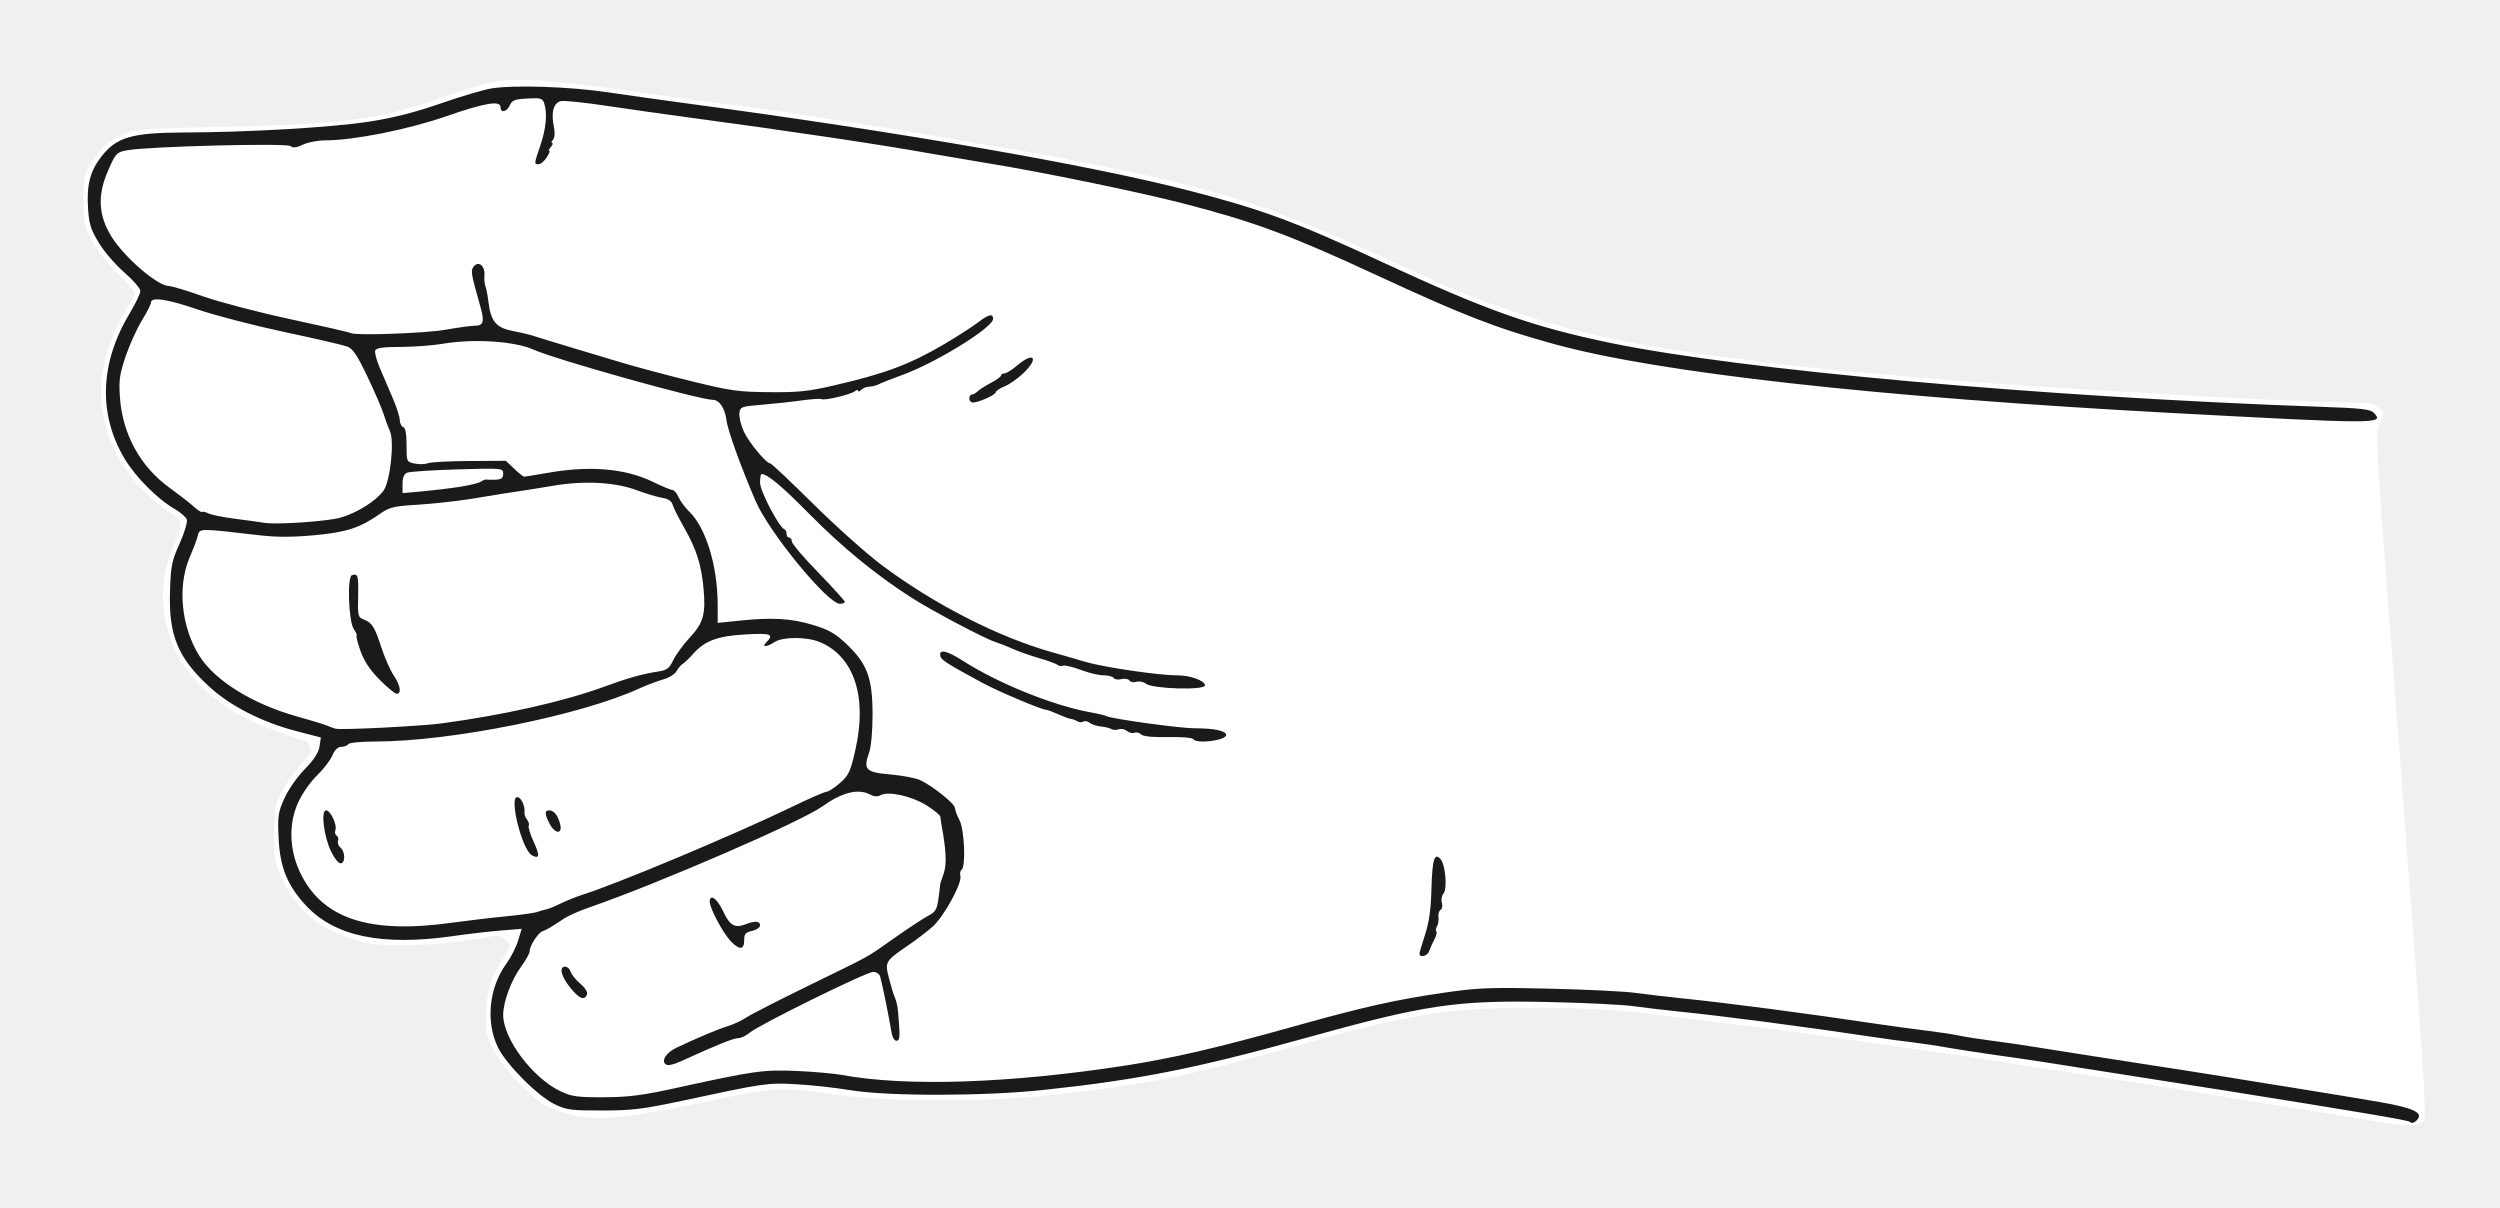
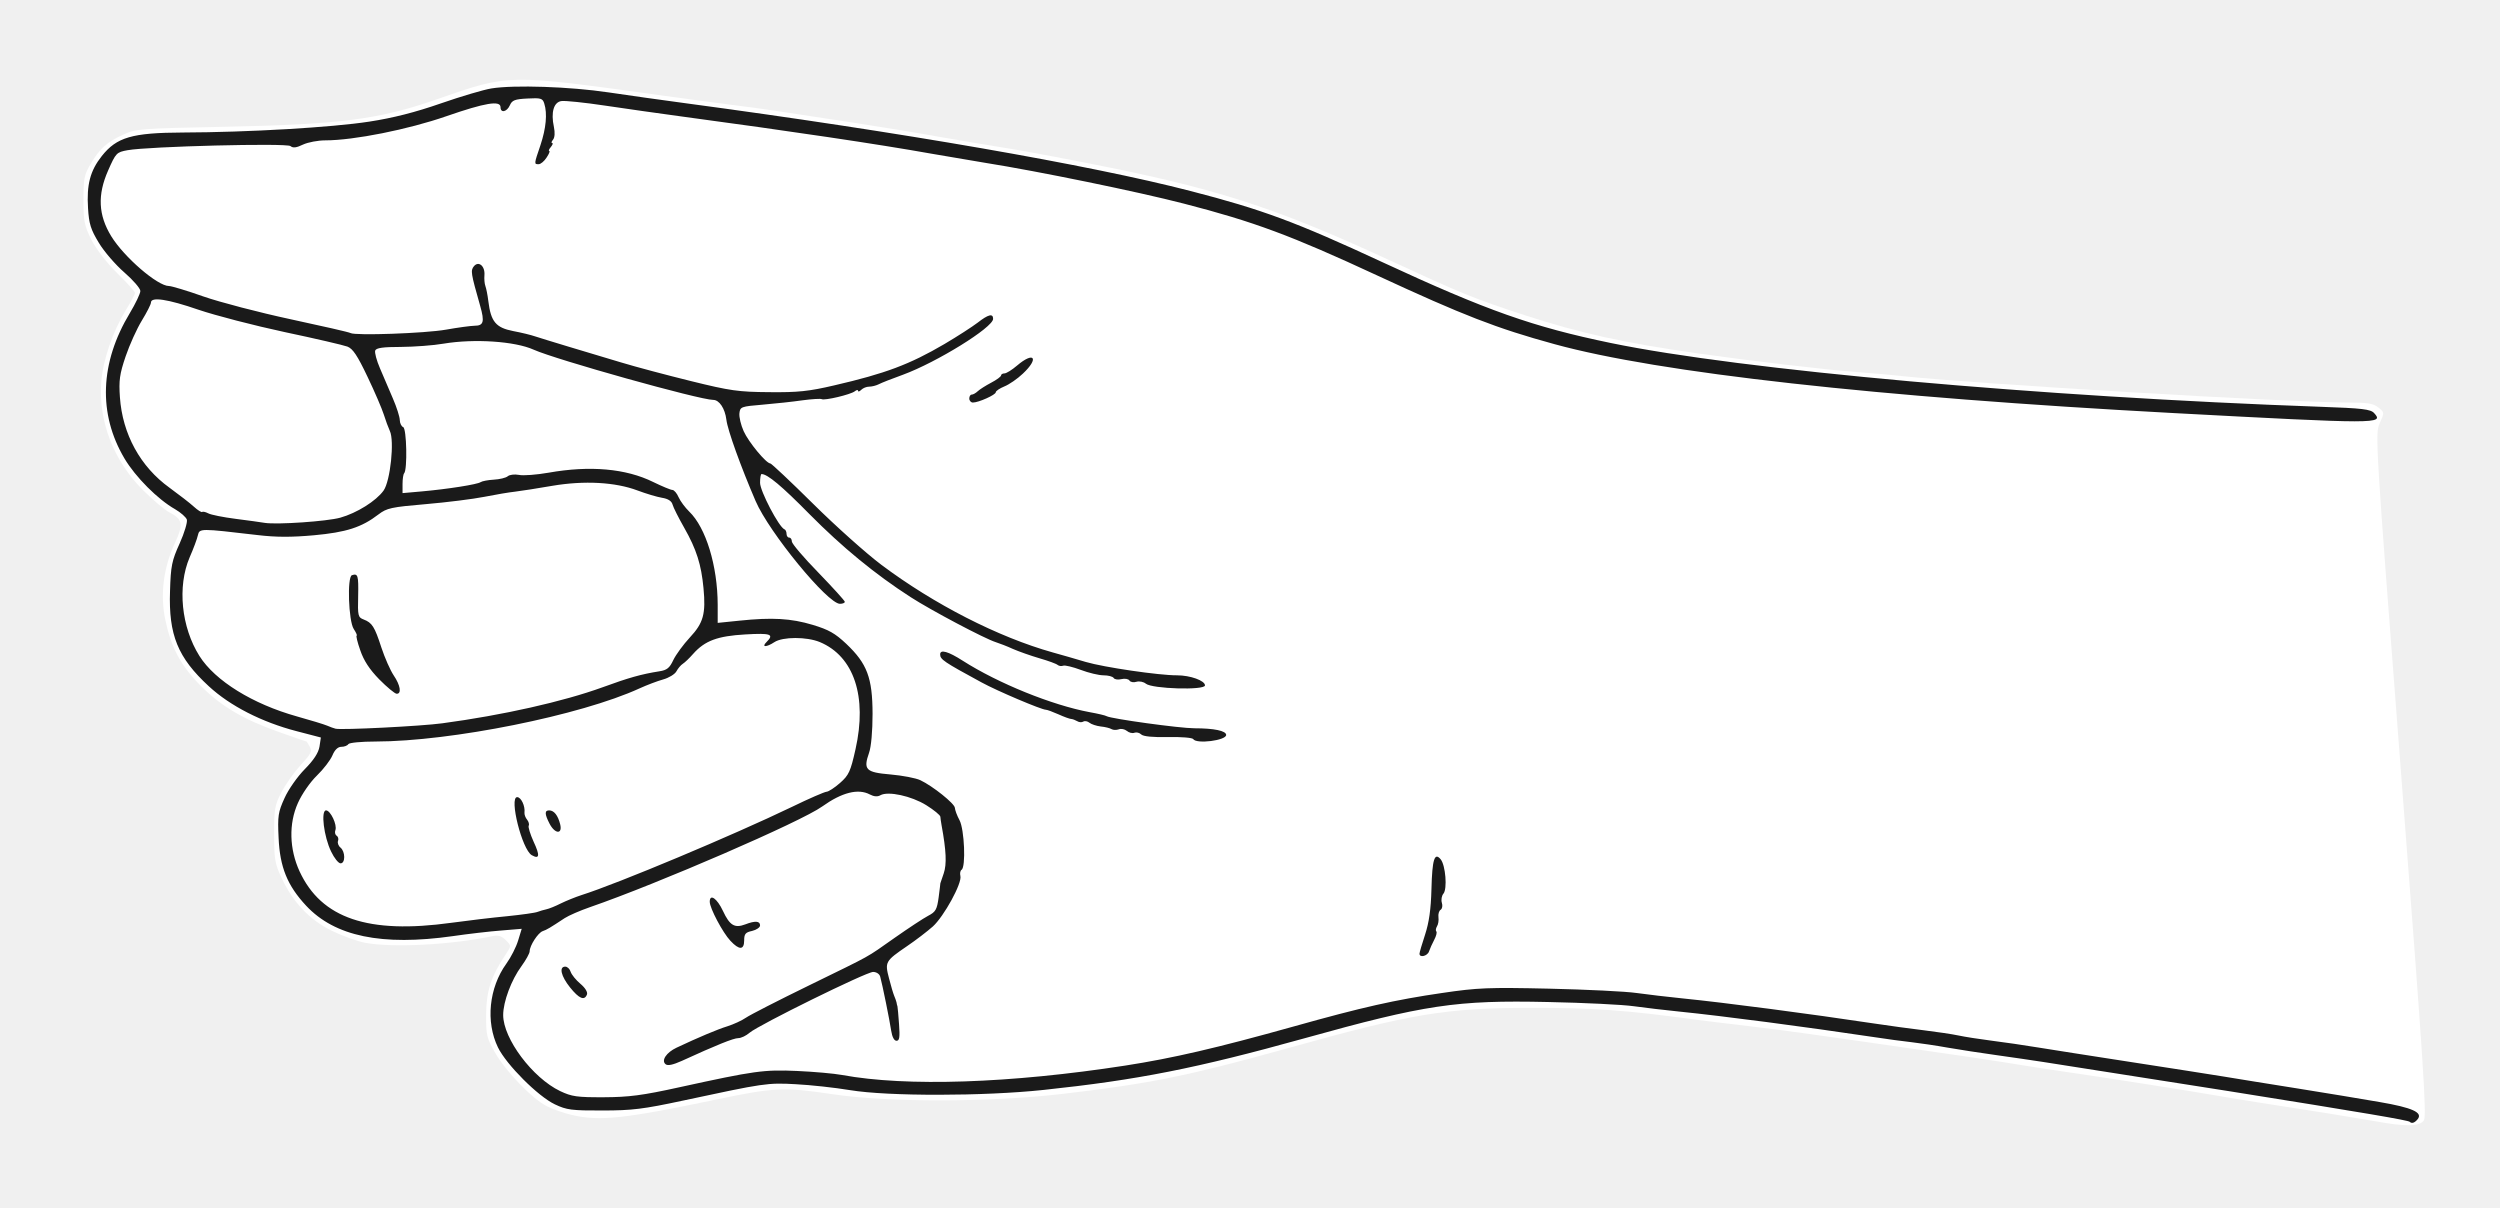
<svg xmlns="http://www.w3.org/2000/svg" viewBox="0 0 236 114" width="236" height="114" data-source="pose construite sur s05" data-boite="58 261 294 375" data-trait="1.50">
  <path id="silhouette" fill="#FFFFFF" fill-rule="evenodd" d="M224.25,105.85C223.22,105.67 221.31,105.35 220.00,105.14C214.40,104.27 210.99,103.73 209.00,103.38C206.55,102.95 198.00,101.61 194.50,101.11C193.19,100.92 191.45,100.65 190.62,100.51C189.00,100.23 182.78,99.31 177.00,98.49C175.01,98.21 172.25,97.82 170.88,97.62C169.50,97.42 166.91,97.08 165.12,96.87C163.34,96.66 161.09,96.39 160.12,96.26C153.46,95.35 150.32,95.13 144.50,95.14C136.43,95.15 133.26,95.68 121.38,99.00C112.23,101.55 108.48,102.31 100.25,103.27C93.34,104.07 83.80,104.08 78.50,103.28C74.02,102.61 73.03,102.66 67.69,103.78C58.95,105.61 56.60,105.87 53.98,105.25C53.23,105.08 52.18,104.71 51.63,104.43C50.25,103.74 47.77,101.17 46.74,99.38C45.94,97.98 45.88,97.73 45.89,95.75C45.91,93.55 46.36,92.15 47.75,90.08C48.28,89.28 48.28,89.28 47.75,88.75C47.37,88.37 47.03,88.26 46.55,88.36C42.62,89.19 37.10,89.49 34.47,89.00C33.73,88.86 32.32,88.35 31.33,87.87C29.23,86.84 27.65,85.18 26.57,82.85C25.95,81.54 25.88,81.09 25.88,78.75C25.88,76.34 25.93,76.01 26.59,74.75C26.99,73.99 27.81,72.84 28.41,72.19C29.35,71.18 29.48,70.93 29.25,70.50C29.10,70.23 28.96,70.00 28.93,70.00C28.90,70.00 27.76,69.61 26.41,69.13C23.00,67.93 20.91,66.70 18.98,64.77C17.08,62.87 16.16,61.16 15.60,58.49C15.11,56.13 15.43,53.60 16.50,51.29C17.34,49.50 17.26,49.02 15.98,48.36C15.56,48.15 14.46,47.22 13.53,46.30C10.73,43.52 9.28,39.77 9.56,36.06C9.71,34.02 10.66,31.26 11.86,29.31C12.35,28.51 12.75,27.77 12.75,27.65C12.75,27.54 11.99,26.69 11.06,25.78C10.05,24.78 9.08,23.52 8.62,22.62C7.96,21.29 7.88,20.88 7.88,18.88C7.88,16.89 7.95,16.49 8.54,15.50C9.40,14.04 10.10,13.40 11.63,12.71C12.82,12.16 13.26,12.13 21.12,11.97C32.14,11.75 35.78,11.28 41.25,9.37C48.13,6.98 47.80,6.98 62.38,9.00C64.44,9.29 67.42,9.69 69.00,9.89C70.58,10.08 72.94,10.41 74.25,10.62C75.56,10.82 78.54,11.28 80.88,11.63C83.21,11.99 86.70,12.56 88.62,12.91C90.55,13.25 93.14,13.69 94.38,13.88C96.40,14.21 98.10,14.51 101.88,15.25C114.54,17.69 120.16,19.48 131.11,24.54C137.99,27.72 139.14,28.19 143.88,29.74C149.16,31.46 153.35,32.38 160.25,33.36C165.72,34.13 172.46,34.92 175.25,35.12C176.42,35.20 178.39,35.38 179.62,35.51C186.58,36.25 215.93,37.99 221.66,38.00C223.52,38.00 224.05,38.09 224.52,38.47C225.10,38.94 225.10,38.94 224.65,39.94C224.20,40.94 224.22,41.29 226.67,73.12C228.78,100.52 229.10,105.36 228.81,105.77C228.40,106.35 227.09,106.37 224.25,105.85Z" />
-   <path id="encre" fill="#1A1A1A" fill-rule="evenodd" d="M227.48,105.90C227.33,105.75 223.26,105.06 210.38,103.00C207.86,102.60 200.52,101.45 192.88,100.25C191.91,100.10 189.94,99.81 188.50,99.61C187.06,99.41 184.97,99.09 183.88,98.90C182.78,98.70 181.26,98.48 180.50,98.39C179.74,98.31 178.06,98.08 176.75,97.88C170.41,96.93 162.65,95.91 158.50,95.49C157.19,95.36 155.28,95.13 154.25,94.99C153.22,94.84 149.56,94.66 146.12,94.59C137.48,94.40 134.53,94.84 123.12,98.02C112.95,100.85 107.38,101.95 98.50,102.89C92.86,103.49 83.84,103.50 80.25,102.91C78.81,102.67 76.50,102.42 75.12,102.35C72.45,102.20 72.15,102.25 64.50,103.89C60.73,104.70 59.67,104.83 56.88,104.83C53.96,104.84 53.49,104.78 52.38,104.25C50.78,103.49 47.81,100.51 47.01,98.88C45.83,96.46 46.16,93.24 47.80,90.97C48.23,90.38 48.73,89.39 48.91,88.79L49.25,87.68L47.31,87.84C46.25,87.92 44.19,88.16 42.75,88.37C36.05,89.32 31.61,88.40 28.90,85.50C27.13,83.60 26.42,81.87 26.30,79.09C26.20,77.01 26.26,76.66 26.86,75.34C27.22,74.53 28.08,73.31 28.77,72.61C29.62,71.75 30.06,71.07 30.16,70.48L30.29,69.62L27.99,69.02C24.72,68.17 21.72,66.64 19.71,64.78C16.78,62.08 15.91,59.94 16.05,55.81C16.12,53.42 16.22,52.93 16.96,51.30C17.41,50.30 17.71,49.29 17.64,49.05C17.56,48.82 17.06,48.38 16.53,48.07C14.90,47.15 12.78,45.02 11.75,43.28C9.25,39.06 9.43,34.24 12.26,29.55C12.80,28.65 13.25,27.71 13.25,27.47C13.25,27.23 12.57,26.44 11.74,25.72C10.91,25.00 9.82,23.74 9.33,22.92C8.57,21.67 8.40,21.14 8.31,19.65C8.17,17.43 8.51,16.12 9.61,14.73C11.02,12.95 12.48,12.53 17.25,12.51C23.39,12.49 31.34,12.03 34.87,11.48C37.09,11.14 39.21,10.60 41.62,9.76C43.55,9.09 45.69,8.46 46.38,8.35C48.53,8.00 53.82,8.18 57.43,8.72C59.32,9.00 62.62,9.47 64.75,9.75C85.09,12.48 102.89,15.57 112.38,18.03C119.19,19.79 122.31,20.95 130.50,24.75C140.35,29.32 144.72,30.86 152.06,32.38C164.39,34.93 192.62,37.46 219.05,38.40C223.03,38.54 223.79,38.63 224.12,39.00C225.06,40.03 224.57,40.03 205.12,38.99C177.19,37.49 156.61,35.20 146.75,32.49C141.27,30.99 138.14,29.77 130.00,26.00C121.88,22.23 118.38,20.93 111.75,19.22C107.43,18.10 97.98,16.16 93.00,15.37C91.83,15.18 89.53,14.79 87.88,14.50C83.03,13.63 74.56,12.37 64.38,11.00C62.31,10.72 59.05,10.26 57.12,9.97C55.20,9.68 53.34,9.49 53.00,9.54C52.27,9.64 51.99,10.61 52.29,11.99C52.40,12.52 52.37,12.98 52.21,13.18C52.06,13.36 52.02,13.50 52.12,13.50C52.23,13.50 52.17,13.67 52.00,13.88C51.83,14.08 51.76,14.25 51.85,14.25C51.94,14.25 51.83,14.53 51.60,14.87C51.38,15.22 51.04,15.50 50.85,15.50C50.41,15.50 50.40,15.52 51.02,13.70C51.55,12.11 51.68,10.72 51.38,9.78C51.23,9.28 51.06,9.23 49.79,9.30C48.60,9.36 48.34,9.46 48.13,9.94C47.85,10.57 47.25,10.70 47.25,10.12C47.25,9.46 45.80,9.70 42.14,10.97C38.55,12.22 33.40,13.25 30.71,13.25C30.02,13.25 29.07,13.43 28.60,13.65C27.98,13.95 27.66,13.99 27.42,13.79C27.06,13.49 13.99,13.82 12.04,14.18C11.00,14.37 10.94,14.43 10.20,16.11C9.19,18.41 9.28,20.30 10.50,22.30C11.71,24.27 14.87,27.00 15.95,27.00C16.19,27.00 17.66,27.44 19.21,27.99C20.76,28.53 24.47,29.50 27.45,30.14C30.43,30.78 32.97,31.36 33.09,31.44C33.53,31.70 40.12,31.47 42.10,31.12C43.21,30.92 44.42,30.76 44.79,30.75C45.65,30.75 45.76,30.39 45.33,28.88C44.44,25.75 44.41,25.54 44.74,25.13C45.19,24.60 45.80,25.12 45.73,25.98C45.70,26.33 45.74,26.79 45.82,27.00C45.90,27.21 46.03,27.85 46.10,28.44C46.34,30.37 46.81,30.93 48.43,31.25C49.23,31.40 50.16,31.63 50.50,31.75C50.84,31.86 52.25,32.30 53.62,32.71C55.00,33.12 57.25,33.80 58.62,34.21C60.00,34.63 62.98,35.42 65.25,35.98C68.93,36.89 69.72,37.00 72.62,37.02C75.32,37.05 76.36,36.94 78.75,36.38C83.56,35.27 85.88,34.40 89.15,32.48C90.37,31.76 91.78,30.85 92.29,30.46C93.29,29.68 93.75,29.56 93.75,30.10C93.75,30.91 88.43,34.20 85.25,35.37C84.22,35.74 83.18,36.15 82.94,36.28C82.70,36.40 82.30,36.50 82.05,36.50C81.80,36.50 81.47,36.63 81.30,36.80C81.14,36.96 81.00,37.01 81.00,36.89C81.00,36.78 80.86,36.80 80.69,36.94C80.29,37.25 77.84,37.83 77.57,37.68C77.46,37.62 76.64,37.67 75.75,37.79C74.86,37.92 73.17,38.10 72.00,38.20C69.96,38.37 69.87,38.40 69.80,39.01C69.76,39.36 69.94,40.12 70.20,40.70C70.66,41.73 72.33,43.75 72.72,43.75C72.82,43.75 74.65,45.47 76.77,47.57C78.89,49.67 81.78,52.25 83.19,53.31C88.16,57.04 94.24,60.15 99.38,61.59C100.20,61.82 101.61,62.22 102.50,62.49C104.20,62.99 109.42,63.76 111.11,63.75C112.36,63.75 113.75,64.25 113.75,64.70C113.75,65.18 108.76,65.03 108.17,64.54C107.95,64.36 107.55,64.28 107.28,64.36C107.01,64.45 106.71,64.39 106.62,64.24C106.52,64.09 106.18,64.03 105.86,64.11C105.54,64.19 105.21,64.14 105.13,64.00C105.04,63.86 104.61,63.75 104.17,63.75C103.73,63.75 102.77,63.52 102.03,63.24C101.28,62.96 100.54,62.78 100.37,62.84C100.20,62.91 99.96,62.87 99.84,62.77C99.72,62.66 98.95,62.38 98.12,62.14C97.30,61.90 96.17,61.50 95.62,61.26C95.08,61.01 94.34,60.73 94.00,60.62C92.97,60.30 87.90,57.62 85.95,56.36C82.60,54.20 79.50,51.65 76.42,48.54C73.80,45.88 72.45,44.75 71.89,44.75C71.81,44.75 71.75,45.12 71.75,45.58C71.75,46.36 73.53,49.75 74.04,49.96C74.16,50.00 74.25,50.20 74.25,50.40C74.25,50.59 74.36,50.75 74.50,50.75C74.64,50.75 74.75,50.91 74.75,51.12C74.75,51.32 75.87,52.64 77.25,54.05C78.62,55.47 79.75,56.71 79.75,56.81C79.75,56.92 79.54,57.00 79.29,57.00C78.13,57.00 72.61,50.27 71.33,47.30C69.93,44.05 68.69,40.62 68.57,39.62C68.44,38.56 67.90,37.75 67.33,37.75C66.04,37.75 52.47,33.95 50.38,33.01C48.61,32.21 44.75,31.96 41.88,32.44C40.91,32.61 39.10,32.74 37.84,32.75C36.16,32.75 35.52,32.84 35.42,33.09C35.35,33.27 35.55,34.03 35.87,34.77C36.19,35.52 36.74,36.80 37.09,37.62C37.45,38.45 37.74,39.37 37.74,39.67C37.75,39.96 37.89,40.26 38.06,40.31C38.27,40.38 38.38,40.96 38.38,42.01C38.38,43.58 38.38,43.60 39.14,43.76C39.56,43.85 40.12,43.83 40.39,43.73C40.66,43.62 42.42,43.53 44.31,43.52L47.75,43.50L48.54,44.25C48.97,44.66 49.39,45.00 49.47,45.00C49.56,45.00 50.58,44.83 51.75,44.63C55.69,43.93 59.08,44.23 61.66,45.50C62.50,45.91 63.32,46.25 63.47,46.25C63.63,46.25 63.90,46.56 64.06,46.94C64.23,47.32 64.68,47.92 65.06,48.29C66.64,49.81 67.74,53.41 67.75,57.09L67.75,58.80L69.81,58.59C72.89,58.27 74.67,58.37 76.73,58.99C78.22,59.44 78.83,59.78 79.89,60.78C81.86,62.65 82.36,63.98 82.37,67.38C82.37,69.01 82.24,70.50 82.04,71.06C81.48,72.66 81.72,72.91 84.07,73.11C85.20,73.21 86.46,73.45 86.88,73.65C88.06,74.21 90.12,75.86 90.14,76.26C90.15,76.46 90.34,76.99 90.58,77.43C91.04,78.29 91.19,81.86 90.77,82.11C90.65,82.19 90.60,82.45 90.66,82.69C90.84,83.36 89.11,86.51 88.06,87.46C87.54,87.92 86.45,88.76 85.62,89.32C83.57,90.72 83.52,90.81 83.92,92.34C84.10,93.05 84.32,93.79 84.41,94.00C84.50,94.21 84.60,94.49 84.63,94.62C84.65,94.76 84.69,94.93 84.72,95.00C84.74,95.07 84.81,95.83 84.87,96.69C84.96,97.92 84.91,98.25 84.63,98.25C84.41,98.25 84.22,97.89 84.13,97.31C83.98,96.30 83.29,92.90 83.09,92.19C83.02,91.94 82.73,91.75 82.42,91.75C81.78,91.75 71.61,96.76 70.76,97.49C70.44,97.77 69.96,98.00 69.69,98.00C69.25,98.00 67.61,98.66 64.38,100.14C63.51,100.53 63.03,100.63 62.83,100.46C62.40,100.11 62.91,99.35 63.87,98.90C65.95,97.92 67.73,97.17 68.67,96.88C69.24,96.70 70.03,96.34 70.42,96.07C70.81,95.80 73.49,94.43 76.38,93.02C82.53,90.01 81.62,90.52 84.50,88.50C85.77,87.61 87.18,86.68 87.62,86.45C88.33,86.08 88.45,85.87 88.61,84.70C88.70,83.97 88.78,83.38 88.77,83.38C88.77,83.38 88.91,82.95 89.09,82.44C89.38,81.58 89.33,80.33 88.88,77.88C88.83,77.60 88.78,77.25 88.77,77.10C88.76,76.95 88.16,76.46 87.44,76.01C86.04,75.14 83.84,74.66 83.11,75.07C82.84,75.23 82.50,75.20 82.12,75.00C81.02,74.41 79.48,74.80 77.62,76.13C75.64,77.56 62.08,83.43 55.68,85.64C54.75,85.96 53.68,86.43 53.31,86.67C51.93,87.58 51.62,87.77 51.23,87.90C50.79,88.05 50.00,89.27 50.00,89.80C50.00,89.99 49.65,90.62 49.23,91.20C48.27,92.50 47.50,94.56 47.50,95.82C47.50,98.05 50.27,101.75 52.88,103.00C53.98,103.52 54.47,103.59 57.00,103.58C59.36,103.57 60.63,103.41 64.12,102.64C71.24,101.08 72.11,100.96 75.25,101.10C76.83,101.17 78.74,101.34 79.50,101.48C85.58,102.60 95.36,102.27 106.23,100.59C110.73,99.89 114.86,98.93 122.12,96.90C128.60,95.08 131.72,94.38 136.12,93.74C139.49,93.24 140.53,93.20 146.25,93.33C149.76,93.41 153.47,93.59 154.50,93.74C155.53,93.88 157.44,94.11 158.75,94.24C162.92,94.66 170.75,95.69 177.00,96.63C178.31,96.83 180.39,97.11 181.62,97.26C182.86,97.41 184.32,97.63 184.88,97.75C185.43,97.87 186.83,98.09 188.00,98.24C189.17,98.39 191.14,98.67 192.38,98.88C193.61,99.08 197.55,99.70 201.12,100.25C204.70,100.80 208.64,101.42 209.88,101.62C211.11,101.83 214.26,102.33 216.88,102.75C219.49,103.17 222.97,103.74 224.62,104.03C227.72,104.56 228.75,105.02 228.22,105.66C227.94,106.00 227.67,106.09 227.48,105.90ZM53.81,93.21C52.96,92.15 52.75,91.25 53.36,91.25C53.56,91.25 53.79,91.47 53.87,91.74C53.96,92.01 54.37,92.52 54.79,92.87C55.25,93.26 55.49,93.66 55.41,93.88C55.17,94.49 54.67,94.28 53.81,93.21ZM134.00,90.03C134.00,89.91 134.24,89.10 134.53,88.22C134.90,87.08 135.08,85.85 135.13,83.91C135.20,81.12 135.42,80.42 136.00,81.12C136.46,81.68 136.64,83.91 136.26,84.36C136.09,84.56 136.03,84.95 136.11,85.22C136.20,85.49 136.15,85.78 136.00,85.88C135.84,85.97 135.75,86.29 135.79,86.59C135.83,86.88 135.77,87.27 135.65,87.45C135.54,87.64 135.51,87.85 135.59,87.93C135.67,88.01 135.58,88.36 135.39,88.72C135.20,89.08 134.98,89.57 134.90,89.81C134.76,90.25 134.00,90.44 134.00,90.03ZM68.95,88.81C68.23,88.05 67.00,85.73 67.00,85.13C67.00,84.33 67.69,84.80 68.25,86.00C68.89,87.37 69.35,87.64 70.36,87.26C71.29,86.90 71.75,86.94 71.75,87.36C71.75,87.55 71.41,87.78 71.00,87.88C70.38,88.01 70.25,88.16 70.25,88.77C70.25,89.69 69.79,89.71 68.95,88.81ZM42.62,87.11C44.14,86.90 46.50,86.62 47.88,86.49C49.25,86.35 50.54,86.17 50.75,86.08C50.96,86.00 51.33,85.89 51.57,85.84C51.82,85.79 52.44,85.54 52.95,85.28C53.46,85.03 54.33,84.68 54.88,84.50C58.30,83.42 69.22,78.84 74.78,76.16C76.38,75.38 77.84,74.75 78.03,74.74C78.22,74.73 78.79,74.36 79.30,73.91C80.13,73.18 80.29,72.83 80.76,70.73C81.88,65.76 80.62,61.96 77.39,60.61C76.15,60.10 73.89,60.10 73.10,60.62C72.34,61.12 71.85,61.11 72.36,60.61C73.10,59.87 72.78,59.75 70.36,59.89C67.73,60.04 66.54,60.48 65.43,61.73C65.08,62.13 64.64,62.55 64.46,62.66C64.27,62.78 64.00,63.10 63.85,63.38C63.70,63.65 63.14,63.99 62.60,64.14C62.06,64.29 61.06,64.67 60.38,64.98C54.83,67.53 42.58,69.99 35.45,70.00C34.11,70.00 32.96,70.11 32.88,70.25C32.79,70.39 32.50,70.50 32.22,70.50C31.90,70.50 31.60,70.78 31.38,71.31C31.19,71.76 30.53,72.62 29.91,73.22C29.28,73.83 28.49,74.97 28.12,75.81C27.25,77.75 27.31,80.15 28.28,82.26C30.34,86.70 34.76,88.20 42.62,87.11ZM31.26,80.39C30.57,78.98 30.27,76.50 30.78,76.50C31.20,76.50 31.85,77.88 31.66,78.37C31.58,78.57 31.64,78.81 31.78,78.89C31.92,78.98 31.98,79.20 31.91,79.38C31.84,79.56 31.94,79.85 32.14,80.01C32.61,80.40 32.61,81.50 32.15,81.50C31.95,81.50 31.55,81.00 31.26,80.39ZM50.20,80.73C49.28,80.21 48.04,75.25 48.82,75.25C49.19,75.25 49.59,76.09 49.51,76.71C49.49,76.89 49.60,77.19 49.76,77.38C49.91,77.57 49.98,77.83 49.91,77.94C49.84,78.06 50.05,78.74 50.37,79.45C50.99,80.77 50.93,81.14 50.20,80.73ZM51.88,77.76C51.41,76.85 51.40,76.50 51.84,76.50C52.30,76.50 52.67,76.97 52.88,77.81C53.12,78.78 52.39,78.74 51.88,77.76ZM112.64,69.77C112.56,69.64 111.49,69.55 110.26,69.58C108.83,69.61 107.92,69.52 107.73,69.33C107.57,69.17 107.28,69.10 107.09,69.17C106.90,69.25 106.58,69.17 106.38,69.00C106.17,68.83 105.83,68.76 105.61,68.85C105.39,68.93 105.08,68.92 104.93,68.83C104.77,68.73 104.32,68.62 103.91,68.58C103.50,68.53 103.02,68.37 102.85,68.23C102.67,68.08 102.40,68.03 102.26,68.12C102.12,68.21 101.86,68.19 101.69,68.08C101.52,67.98 101.26,67.88 101.12,67.87C100.99,67.87 100.44,67.67 99.91,67.43C99.37,67.19 98.85,67.00 98.73,67.00C98.32,67.00 94.14,65.23 92.66,64.42C89.07,62.47 88.75,62.25 88.75,61.77C88.75,61.28 89.51,61.49 90.88,62.37C94.23,64.51 99.32,66.57 102.87,67.23C103.65,67.37 104.37,67.54 104.47,67.61C104.87,67.85 111.37,68.75 112.76,68.75C114.62,68.75 115.75,68.99 115.75,69.38C115.75,69.90 112.94,70.26 112.64,69.77ZM41.75,68.28C47.48,67.51 53.16,66.23 56.88,64.88C59.34,63.98 60.54,63.64 62.25,63.37C62.96,63.26 63.21,63.06 63.56,62.31C63.81,61.79 64.51,60.84 65.12,60.18C66.40,58.81 66.64,57.95 66.41,55.52C66.20,53.29 65.75,51.86 64.59,49.82C64.06,48.89 63.56,47.90 63.49,47.63C63.40,47.30 63.07,47.08 62.49,46.99C62.01,46.91 60.98,46.60 60.18,46.30C58.10,45.51 55.16,45.35 52.19,45.86C50.85,46.08 49.33,46.33 48.82,46.40C47.77,46.55 47.84,46.54 44.50,47.09C43.19,47.30 40.94,47.55 39.50,47.64C37.14,47.78 36.77,47.87 35.82,48.54C33.94,49.85 32.68,50.25 29.63,50.53C27.53,50.72 26.07,50.72 24.31,50.51C18.84,49.87 18.84,49.87 18.68,50.53C18.61,50.86 18.26,51.80 17.90,52.62C16.73,55.37 17.11,59.20 18.83,61.93C20.31,64.27 23.85,66.46 28.03,67.63C29.32,67.99 30.60,68.38 30.88,68.50C31.15,68.62 31.51,68.75 31.68,68.79C32.22,68.93 39.79,68.55 41.75,68.28ZM35.80,64.13C34.88,63.19 34.34,62.36 34.01,61.39C33.74,60.63 33.59,60.00 33.67,60.00C33.74,60.00 33.62,59.72 33.39,59.37C32.90,58.62 32.76,54.46 33.22,54.30C33.79,54.11 33.85,54.31 33.81,56.26C33.76,58.14 33.80,58.28 34.33,58.48C35.13,58.79 35.36,59.15 36.00,61.12C36.32,62.09 36.84,63.27 37.16,63.75C37.80,64.69 37.93,65.51 37.44,65.49C37.27,65.48 36.53,64.87 35.80,64.13ZM32.12,48.87C33.69,48.43 35.51,47.29 36.21,46.31C36.85,45.41 37.25,41.60 36.80,40.68C36.66,40.37 36.40,39.68 36.23,39.13C36.06,38.59 35.37,36.98 34.69,35.56C33.74,33.56 33.31,32.92 32.80,32.72C32.43,32.58 29.77,31.96 26.88,31.35C23.99,30.73 20.33,29.78 18.74,29.24C15.81,28.23 14.25,28.00 14.25,28.56C14.25,28.73 13.86,29.49 13.39,30.26C12.92,31.03 12.23,32.55 11.86,33.64C11.29,35.32 11.21,35.91 11.32,37.50C11.56,40.98 13.25,44.06 16.00,46.04C16.89,46.69 17.93,47.49 18.30,47.83C18.67,48.17 19.03,48.39 19.09,48.33C19.15,48.27 19.41,48.33 19.66,48.46C19.92,48.60 21.08,48.83 22.25,48.98C23.42,49.13 24.66,49.30 25.00,49.36C26.16,49.54 30.86,49.22 32.12,48.87ZM43.38,45.96C44.34,45.81 45.25,45.59 45.41,45.46C45.57,45.34 45.79,45.25 45.91,45.27C46.03,45.29 46.43,45.30 46.81,45.28C47.34,45.26 47.50,45.12 47.50,44.72C47.50,44.19 47.46,44.19 43.19,44.31C40.82,44.38 38.68,44.52 38.44,44.62C38.14,44.75 38.00,45.08 38.00,45.68L38.00,46.55L39.81,46.39C40.81,46.30 42.41,46.11 43.38,45.96ZM91.50,37.62C91.50,37.42 91.60,37.25 91.73,37.25C91.86,37.25 92.11,37.11 92.29,36.94C92.48,36.76 93.05,36.40 93.56,36.13C94.08,35.86 94.50,35.55 94.50,35.44C94.50,35.34 94.64,35.25 94.82,35.25C95.00,35.25 95.53,34.92 96.01,34.51C97.63,33.13 98.12,33.81 96.56,35.27C96.05,35.76 95.26,36.30 94.81,36.48C94.37,36.66 94.00,36.91 94.00,37.03C94.00,37.27 92.38,38.00 91.84,38.00C91.66,38.00 91.50,37.83 91.50,37.62Z" />
+   <path id="encre" fill="#1A1A1A" fill-rule="evenodd" d="M227.48,105.90C227.33,105.75 223.26,105.06 210.38,103.00C207.86,102.60 200.52,101.45 192.88,100.25C191.91,100.10 189.94,99.81 188.50,99.61C187.06,99.41 184.97,99.09 183.88,98.90C182.78,98.70 181.26,98.48 180.50,98.39C179.74,98.31 178.06,98.08 176.75,97.88C170.41,96.93 162.65,95.91 158.50,95.49C157.19,95.36 155.28,95.13 154.25,94.99C153.22,94.84 149.56,94.66 146.12,94.59C137.48,94.40 134.53,94.84 123.12,98.02C112.95,100.85 107.38,101.95 98.50,102.89C92.86,103.49 83.84,103.50 80.25,102.91C78.81,102.67 76.50,102.42 75.12,102.35C72.45,102.20 72.15,102.25 64.50,103.89C60.73,104.70 59.67,104.83 56.88,104.83C53.96,104.84 53.49,104.78 52.38,104.25C50.78,103.49 47.81,100.51 47.01,98.88C45.83,96.46 46.16,93.24 47.80,90.97C48.23,90.38 48.73,89.39 48.91,88.79L49.25,87.68L47.31,87.84C46.25,87.92 44.19,88.16 42.75,88.37C36.05,89.32 31.61,88.40 28.90,85.50C27.13,83.60 26.42,81.87 26.30,79.09C26.20,77.01 26.26,76.66 26.86,75.34C27.22,74.53 28.08,73.31 28.77,72.61C29.62,71.75 30.06,71.07 30.16,70.48L30.29,69.62L27.99,69.02C24.72,68.17 21.72,66.64 19.71,64.78C16.78,62.08 15.91,59.94 16.05,55.81C16.12,53.42 16.22,52.93 16.96,51.30C17.41,50.30 17.71,49.29 17.64,49.05C17.56,48.82 17.06,48.38 16.53,48.07C14.90,47.15 12.78,45.02 11.75,43.28C9.25,39.06 9.43,34.24 12.26,29.55C12.80,28.65 13.25,27.71 13.25,27.47C13.25,27.23 12.57,26.44 11.74,25.72C10.91,25.00 9.82,23.74 9.33,22.92C8.57,21.67 8.40,21.14 8.31,19.65C8.17,17.43 8.51,16.12 9.61,14.73C11.02,12.95 12.48,12.53 17.25,12.51C23.39,12.49 31.34,12.03 34.87,11.48C37.09,11.14 39.21,10.60 41.62,9.76C43.55,9.09 45.69,8.46 46.38,8.35C48.53,8.00 53.82,8.18 57.43,8.72C59.32,9.00 62.62,9.47 64.75,9.75C85.09,12.48 102.89,15.57 112.38,18.03C119.19,19.79 122.31,20.95 130.50,24.75C140.35,29.32 144.72,30.86 152.06,32.38C164.39,34.93 192.62,37.46 219.05,38.40C223.03,38.54 223.79,38.63 224.12,39.00C225.06,40.03 224.57,40.03 205.12,38.99C177.19,37.49 156.61,35.20 146.75,32.49C141.27,30.99 138.14,29.77 130.00,26.00C121.88,22.23 118.38,20.93 111.75,19.22C107.43,18.10 97.98,16.16 93.00,15.37C91.83,15.18 89.53,14.79 87.88,14.50C83.03,13.63 74.56,12.37 64.38,11.00C62.31,10.72 59.05,10.26 57.12,9.97C55.20,9.68 53.34,9.49 53.00,9.54C52.27,9.64 51.99,10.61 52.29,11.99C52.40,12.52 52.37,12.98 52.21,13.18C52.06,13.36 52.02,13.50 52.12,13.50C52.23,13.50 52.17,13.67 52.00,13.88C51.83,14.08 51.76,14.25 51.85,14.25C51.94,14.25 51.83,14.53 51.60,14.87C51.38,15.22 51.04,15.50 50.85,15.50C50.41,15.50 50.40,15.52 51.02,13.70C51.55,12.11 51.68,10.72 51.38,9.78C51.23,9.28 51.06,9.23 49.79,9.30C48.60,9.36 48.34,9.46 48.13,9.94C47.85,10.57 47.25,10.70 47.25,10.12C47.25,9.46 45.80,9.70 42.14,10.97C38.55,12.22 33.40,13.25 30.71,13.25C30.02,13.25 29.07,13.43 28.60,13.65C27.98,13.95 27.66,13.99 27.42,13.79C27.06,13.49 13.99,13.82 12.04,14.18C11.00,14.37 10.94,14.43 10.20,16.11C9.19,18.41 9.28,20.30 10.50,22.30C11.71,24.27 14.87,27.00 15.95,27.00C16.19,27.00 17.66,27.44 19.21,27.99C20.76,28.53 24.47,29.50 27.45,30.14C30.43,30.78 32.97,31.36 33.09,31.44C33.53,31.70 40.12,31.47 42.10,31.12C43.21,30.92 44.42,30.76 44.79,30.75C45.65,30.75 45.76,30.39 45.33,28.88C44.44,25.75 44.41,25.54 44.74,25.13C45.19,24.60 45.80,25.12 45.73,25.98C45.70,26.33 45.74,26.79 45.82,27.00C45.90,27.21 46.03,27.85 46.10,28.44C46.34,30.37 46.81,30.93 48.43,31.25C49.23,31.40 50.16,31.63 50.50,31.75C50.84,31.86 52.25,32.30 53.62,32.71C55.00,33.12 57.25,33.80 58.62,34.21C60.00,34.63 62.98,35.42 65.25,35.98C68.93,36.89 69.72,37.00 72.62,37.02C75.32,37.05 76.36,36.94 78.75,36.38C83.56,35.27 85.88,34.40 89.15,32.48C90.37,31.76 91.78,30.85 92.29,30.46C93.29,29.68 93.75,29.56 93.75,30.10C93.75,30.91 88.43,34.20 85.25,35.37C84.22,35.74 83.18,36.15 82.94,36.28C82.70,36.40 82.30,36.50 82.05,36.50C81.80,36.50 81.47,36.63 81.30,36.80C81.14,36.96 81.00,37.01 81.00,36.89C81.00,36.78 80.86,36.80 80.69,36.94C80.29,37.25 77.84,37.83 77.57,37.68C77.46,37.62 76.64,37.67 75.75,37.79C74.86,37.92 73.17,38.10 72.00,38.20C69.96,38.37 69.87,38.40 69.80,39.01C69.76,39.36 69.94,40.12 70.20,40.70C70.66,41.73 72.33,43.75 72.72,43.75C72.82,43.75 74.65,45.47 76.77,47.57C78.89,49.67 81.78,52.25 83.19,53.31C88.16,57.04 94.24,60.15 99.38,61.59C100.20,61.82 101.61,62.22 102.50,62.49C104.20,62.99 109.42,63.76 111.11,63.75C112.36,63.75 113.75,64.25 113.75,64.70C113.75,65.18 108.76,65.03 108.17,64.54C107.95,64.36 107.55,64.28 107.28,64.36C107.01,64.45 106.71,64.39 106.62,64.24C106.52,64.09 106.18,64.03 105.86,64.11C105.54,64.19 105.21,64.14 105.13,64.00C105.04,63.86 104.61,63.75 104.17,63.75C103.73,63.75 102.77,63.52 102.03,63.24C101.28,62.96 100.54,62.78 100.37,62.84C100.20,62.91 99.96,62.87 99.84,62.77C99.72,62.66 98.95,62.38 98.12,62.14C97.30,61.90 96.17,61.50 95.62,61.26C95.08,61.01 94.34,60.73 94.00,60.62C92.97,60.30 87.90,57.62 85.95,56.36C82.60,54.20 79.50,51.65 76.42,48.54C73.80,45.88 72.45,44.75 71.89,44.75C71.81,44.75 71.75,45.12 71.75,45.58C71.75,46.36 73.53,49.75 74.04,49.96C74.16,50.00 74.25,50.20 74.25,50.40C74.25,50.59 74.36,50.75 74.50,50.75C74.64,50.75 74.75,50.91 74.75,51.12C74.75,51.32 75.87,52.64 77.25,54.05C78.62,55.47 79.75,56.71 79.75,56.81C79.75,56.92 79.54,57.00 79.29,57.00C78.13,57.00 72.61,50.27 71.33,47.30C69.93,44.05 68.69,40.62 68.57,39.62C68.44,38.56 67.90,37.75 67.33,37.75C66.04,37.75 52.47,33.95 50.38,33.01C48.61,32.21 44.75,31.96 41.88,32.44C40.91,32.61 39.10,32.74 37.84,32.75C36.16,32.75 35.52,32.84 35.42,33.09C35.35,33.27 35.55,34.03 35.87,34.77C36.19,35.52 36.74,36.80 37.09,37.62C37.45,38.45 37.74,39.37 37.74,39.66C37.75,39.96 37.89,40.25 38.06,40.32C38.39,40.44 38.47,44.36 38.15,44.68C38.07,44.76 38.00,45.22 38.00,45.69L38.00,46.55L39.81,46.39C42.27,46.17 45.07,45.73 45.38,45.51C45.51,45.42 46.07,45.31 46.61,45.28C47.16,45.25 47.75,45.11 47.93,44.96C48.10,44.81 48.58,44.75 48.99,44.83C49.39,44.92 50.66,44.82 51.80,44.62C55.69,43.93 59.09,44.23 61.66,45.50C62.50,45.91 63.32,46.25 63.47,46.25C63.63,46.25 63.90,46.56 64.06,46.94C64.23,47.32 64.68,47.92 65.06,48.29C66.64,49.81 67.74,53.41 67.75,57.09L67.75,58.80L69.81,58.59C72.89,58.27 74.67,58.37 76.73,58.99C78.22,59.44 78.83,59.78 79.89,60.78C81.86,62.65 82.36,63.98 82.37,67.38C82.37,69.01 82.24,70.50 82.04,71.06C81.48,72.66 81.72,72.91 84.07,73.11C85.20,73.21 86.46,73.45 86.88,73.65C88.06,74.21 90.12,75.86 90.14,76.26C90.15,76.46 90.34,76.99 90.58,77.43C91.04,78.29 91.19,81.86 90.77,82.11C90.65,82.19 90.60,82.45 90.66,82.69C90.84,83.36 89.11,86.51 88.06,87.46C87.54,87.92 86.45,88.76 85.62,89.32C83.57,90.72 83.52,90.81 83.92,92.34C84.10,93.05 84.32,93.79 84.41,94.00C84.50,94.21 84.60,94.49 84.63,94.62C84.65,94.76 84.69,94.93 84.72,95.00C84.74,95.07 84.81,95.83 84.87,96.69C84.96,97.92 84.91,98.25 84.63,98.25C84.41,98.25 84.22,97.89 84.13,97.31C83.98,96.30 83.29,92.90 83.09,92.19C83.02,91.94 82.73,91.75 82.42,91.75C81.78,91.75 71.61,96.76 70.76,97.49C70.44,97.77 69.96,98.00 69.69,98.00C69.25,98.00 67.61,98.66 64.38,100.14C63.51,100.53 63.03,100.63 62.83,100.46C62.40,100.11 62.91,99.35 63.87,98.90C65.95,97.92 67.73,97.17 68.67,96.88C69.24,96.70 70.03,96.34 70.42,96.07C70.81,95.80 73.49,94.43 76.38,93.02C82.53,90.01 81.62,90.52 84.50,88.50C85.77,87.61 87.18,86.68 87.62,86.45C88.33,86.08 88.45,85.87 88.61,84.70C88.70,83.97 88.78,83.38 88.77,83.38C88.77,83.38 88.91,82.95 89.09,82.44C89.38,81.58 89.33,80.33 88.88,77.88C88.83,77.60 88.78,77.25 88.77,77.10C88.76,76.95 88.16,76.46 87.44,76.01C86.04,75.14 83.84,74.66 83.11,75.07C82.84,75.23 82.50,75.20 82.12,75.00C81.02,74.41 79.48,74.80 77.62,76.13C75.64,77.56 62.08,83.43 55.68,85.64C54.75,85.96 53.68,86.43 53.31,86.67C51.93,87.58 51.62,87.77 51.23,87.90C50.79,88.05 50.00,89.27 50.00,89.80C50.00,89.99 49.65,90.62 49.23,91.20C48.27,92.50 47.50,94.56 47.50,95.82C47.50,98.05 50.27,101.75 52.88,103.00C53.98,103.52 54.47,103.59 57.00,103.58C59.36,103.57 60.63,103.41 64.12,102.64C71.24,101.08 72.11,100.96 75.25,101.10C76.83,101.17 78.74,101.34 79.50,101.48C85.58,102.60 95.36,102.27 106.23,100.59C110.73,99.89 114.86,98.93 122.12,96.90C128.60,95.08 131.72,94.38 136.12,93.74C139.49,93.24 140.53,93.20 146.25,93.33C149.76,93.41 153.47,93.59 154.50,93.74C155.53,93.88 157.44,94.11 158.75,94.24C162.92,94.66 170.75,95.69 177.00,96.63C178.31,96.83 180.39,97.11 181.62,97.26C182.86,97.41 184.32,97.63 184.88,97.75C185.43,97.87 186.83,98.09 188.00,98.24C189.17,98.39 191.14,98.67 192.38,98.88C193.61,99.08 197.55,99.70 201.12,100.25C204.70,100.80 208.64,101.42 209.88,101.62C211.11,101.83 214.26,102.33 216.88,102.75C219.49,103.17 222.97,103.74 224.62,104.03C227.72,104.56 228.75,105.02 228.22,105.66C227.94,106.00 227.67,106.09 227.48,105.90ZM53.81,93.21C52.96,92.15 52.75,91.25 53.36,91.25C53.56,91.25 53.79,91.47 53.87,91.74C53.96,92.01 54.37,92.52 54.79,92.87C55.25,93.26 55.49,93.66 55.41,93.88C55.17,94.49 54.67,94.28 53.81,93.21ZM134.00,90.03C134.00,89.91 134.24,89.10 134.53,88.22C134.90,87.08 135.08,85.85 135.13,83.91C135.20,81.12 135.42,80.42 136.00,81.12C136.46,81.68 136.64,83.91 136.26,84.36C136.09,84.56 136.03,84.95 136.11,85.22C136.20,85.49 136.15,85.78 136.00,85.88C135.84,85.97 135.75,86.29 135.79,86.59C135.83,86.88 135.77,87.27 135.65,87.45C135.54,87.64 135.51,87.85 135.59,87.93C135.67,88.01 135.58,88.36 135.39,88.72C135.20,89.08 134.98,89.57 134.90,89.81C134.76,90.25 134.00,90.44 134.00,90.03ZM68.95,88.81C68.23,88.05 67.00,85.73 67.00,85.13C67.00,84.33 67.69,84.80 68.25,86.00C68.89,87.37 69.35,87.64 70.36,87.26C71.29,86.90 71.75,86.94 71.75,87.36C71.75,87.55 71.41,87.78 71.00,87.88C70.38,88.01 70.25,88.16 70.25,88.77C70.25,89.69 69.79,89.71 68.95,88.81ZM42.62,87.11C44.14,86.90 46.50,86.62 47.88,86.49C49.25,86.35 50.54,86.17 50.75,86.08C50.96,86.00 51.33,85.89 51.57,85.84C51.82,85.79 52.44,85.54 52.95,85.28C53.46,85.03 54.33,84.68 54.88,84.50C58.30,83.42 69.22,78.84 74.78,76.16C76.38,75.38 77.84,74.75 78.03,74.74C78.22,74.73 78.79,74.36 79.30,73.91C80.13,73.18 80.29,72.83 80.76,70.73C81.88,65.76 80.62,61.96 77.39,60.61C76.15,60.10 73.89,60.10 73.10,60.62C72.34,61.12 71.85,61.11 72.36,60.61C73.10,59.87 72.78,59.75 70.36,59.89C67.73,60.04 66.54,60.48 65.43,61.73C65.08,62.13 64.64,62.55 64.46,62.66C64.27,62.78 64.00,63.10 63.85,63.38C63.70,63.65 63.14,63.99 62.60,64.14C62.06,64.29 61.06,64.67 60.38,64.98C54.83,67.53 42.58,69.99 35.45,70.00C34.11,70.00 32.96,70.11 32.88,70.25C32.79,70.39 32.50,70.50 32.22,70.50C31.90,70.50 31.60,70.78 31.38,71.31C31.19,71.76 30.53,72.62 29.91,73.22C29.28,73.83 28.49,74.97 28.12,75.81C27.25,77.75 27.31,80.15 28.28,82.26C30.34,86.70 34.76,88.20 42.62,87.11ZM31.26,80.39C30.57,78.98 30.27,76.50 30.78,76.50C31.20,76.50 31.85,77.88 31.66,78.37C31.58,78.57 31.64,78.81 31.78,78.89C31.92,78.98 31.98,79.20 31.91,79.38C31.84,79.56 31.94,79.85 32.14,80.01C32.61,80.40 32.61,81.50 32.15,81.50C31.95,81.50 31.55,81.00 31.26,80.39ZM50.20,80.73C49.28,80.21 48.04,75.25 48.82,75.25C49.19,75.25 49.59,76.09 49.51,76.71C49.49,76.89 49.60,77.19 49.76,77.38C49.91,77.57 49.98,77.83 49.91,77.94C49.84,78.06 50.05,78.74 50.37,79.45C50.99,80.77 50.93,81.14 50.20,80.73ZM51.88,77.76C51.41,76.85 51.40,76.50 51.84,76.50C52.30,76.50 52.67,76.97 52.88,77.81C53.12,78.78 52.39,78.74 51.88,77.76ZM112.64,69.77C112.56,69.64 111.49,69.55 110.26,69.58C108.83,69.61 107.92,69.52 107.73,69.33C107.57,69.17 107.28,69.10 107.09,69.17C106.90,69.25 106.58,69.17 106.38,69.00C106.17,68.83 105.83,68.76 105.61,68.85C105.39,68.93 105.08,68.92 104.93,68.83C104.77,68.73 104.32,68.62 103.91,68.58C103.50,68.53 103.02,68.37 102.85,68.23C102.67,68.08 102.40,68.03 102.26,68.12C102.12,68.21 101.86,68.19 101.69,68.08C101.52,67.98 101.26,67.88 101.12,67.87C100.99,67.87 100.44,67.67 99.91,67.43C99.37,67.19 98.85,67.00 98.73,67.00C98.32,67.00 94.14,65.23 92.66,64.42C89.07,62.47 88.75,62.25 88.75,61.77C88.75,61.28 89.51,61.49 90.88,62.37C94.23,64.51 99.32,66.57 102.87,67.23C103.65,67.37 104.37,67.54 104.47,67.61C104.87,67.85 111.37,68.75 112.76,68.75C114.62,68.75 115.75,68.99 115.75,69.38C115.75,69.90 112.94,70.26 112.64,69.77ZM41.75,68.28C47.48,67.51 53.16,66.23 56.88,64.88C59.34,63.98 60.54,63.64 62.25,63.37C62.96,63.26 63.21,63.06 63.56,62.31C63.81,61.79 64.51,60.84 65.12,60.18C66.40,58.81 66.64,57.95 66.41,55.52C66.20,53.29 65.75,51.86 64.59,49.82C64.06,48.89 63.56,47.90 63.49,47.63C63.40,47.30 63.07,47.08 62.49,46.99C62.01,46.91 60.98,46.60 60.18,46.30C58.08,45.51 55.16,45.35 52.14,45.86C50.78,46.10 49.20,46.34 48.64,46.41C48.08,46.47 46.77,46.69 45.72,46.90C44.66,47.11 42.19,47.42 40.20,47.59C36.93,47.87 36.52,47.96 35.73,48.56C34.13,49.79 32.68,50.25 29.63,50.53C27.53,50.72 26.07,50.72 24.31,50.51C18.84,49.87 18.84,49.87 18.68,50.53C18.61,50.86 18.26,51.80 17.90,52.62C16.73,55.37 17.11,59.20 18.83,61.93C20.31,64.27 23.85,66.46 28.03,67.63C29.32,67.99 30.60,68.38 30.88,68.50C31.15,68.62 31.51,68.75 31.68,68.79C32.22,68.93 39.79,68.55 41.75,68.28ZM35.80,64.13C34.88,63.19 34.34,62.36 34.01,61.39C33.74,60.63 33.59,60.00 33.67,60.00C33.74,60.00 33.62,59.72 33.39,59.37C32.90,58.62 32.76,54.46 33.22,54.30C33.79,54.11 33.85,54.31 33.81,56.26C33.76,58.14 33.80,58.28 34.33,58.48C35.13,58.79 35.36,59.15 36.00,61.12C36.32,62.09 36.84,63.27 37.16,63.75C37.80,64.69 37.93,65.51 37.44,65.49C37.27,65.48 36.53,64.87 35.80,64.13ZM32.12,48.87C33.69,48.43 35.51,47.29 36.21,46.31C36.85,45.41 37.25,41.60 36.80,40.68C36.66,40.37 36.40,39.68 36.23,39.13C36.06,38.59 35.37,36.98 34.69,35.56C33.74,33.56 33.31,32.92 32.80,32.72C32.43,32.58 29.77,31.96 26.88,31.35C23.99,30.73 20.33,29.78 18.74,29.24C15.81,28.23 14.25,28.00 14.25,28.56C14.25,28.73 13.86,29.49 13.39,30.26C12.92,31.03 12.23,32.55 11.86,33.64C11.29,35.32 11.21,35.91 11.32,37.50C11.56,40.98 13.25,44.06 16.00,46.04C16.89,46.69 17.93,47.49 18.30,47.83C18.67,48.17 19.03,48.39 19.09,48.33C19.15,48.27 19.41,48.33 19.66,48.46C19.92,48.60 21.08,48.83 22.25,48.98C23.42,49.13 24.66,49.30 25.00,49.36C26.16,49.54 30.86,49.22 32.12,48.87ZM91.50,37.62C91.50,37.42 91.60,37.25 91.73,37.25C91.86,37.25 92.11,37.11 92.29,36.94C92.48,36.76 93.05,36.40 93.56,36.13C94.08,35.86 94.50,35.55 94.50,35.44C94.50,35.34 94.64,35.25 94.82,35.25C95.00,35.25 95.53,34.92 96.01,34.51C97.63,33.13 98.12,33.81 96.56,35.27C96.05,35.76 95.26,36.30 94.81,36.48C94.37,36.66 94.00,36.91 94.00,37.03C94.00,37.27 92.38,38.00 91.84,38.00C91.66,38.00 91.50,37.83 91.50,37.62Z" />
</svg>
